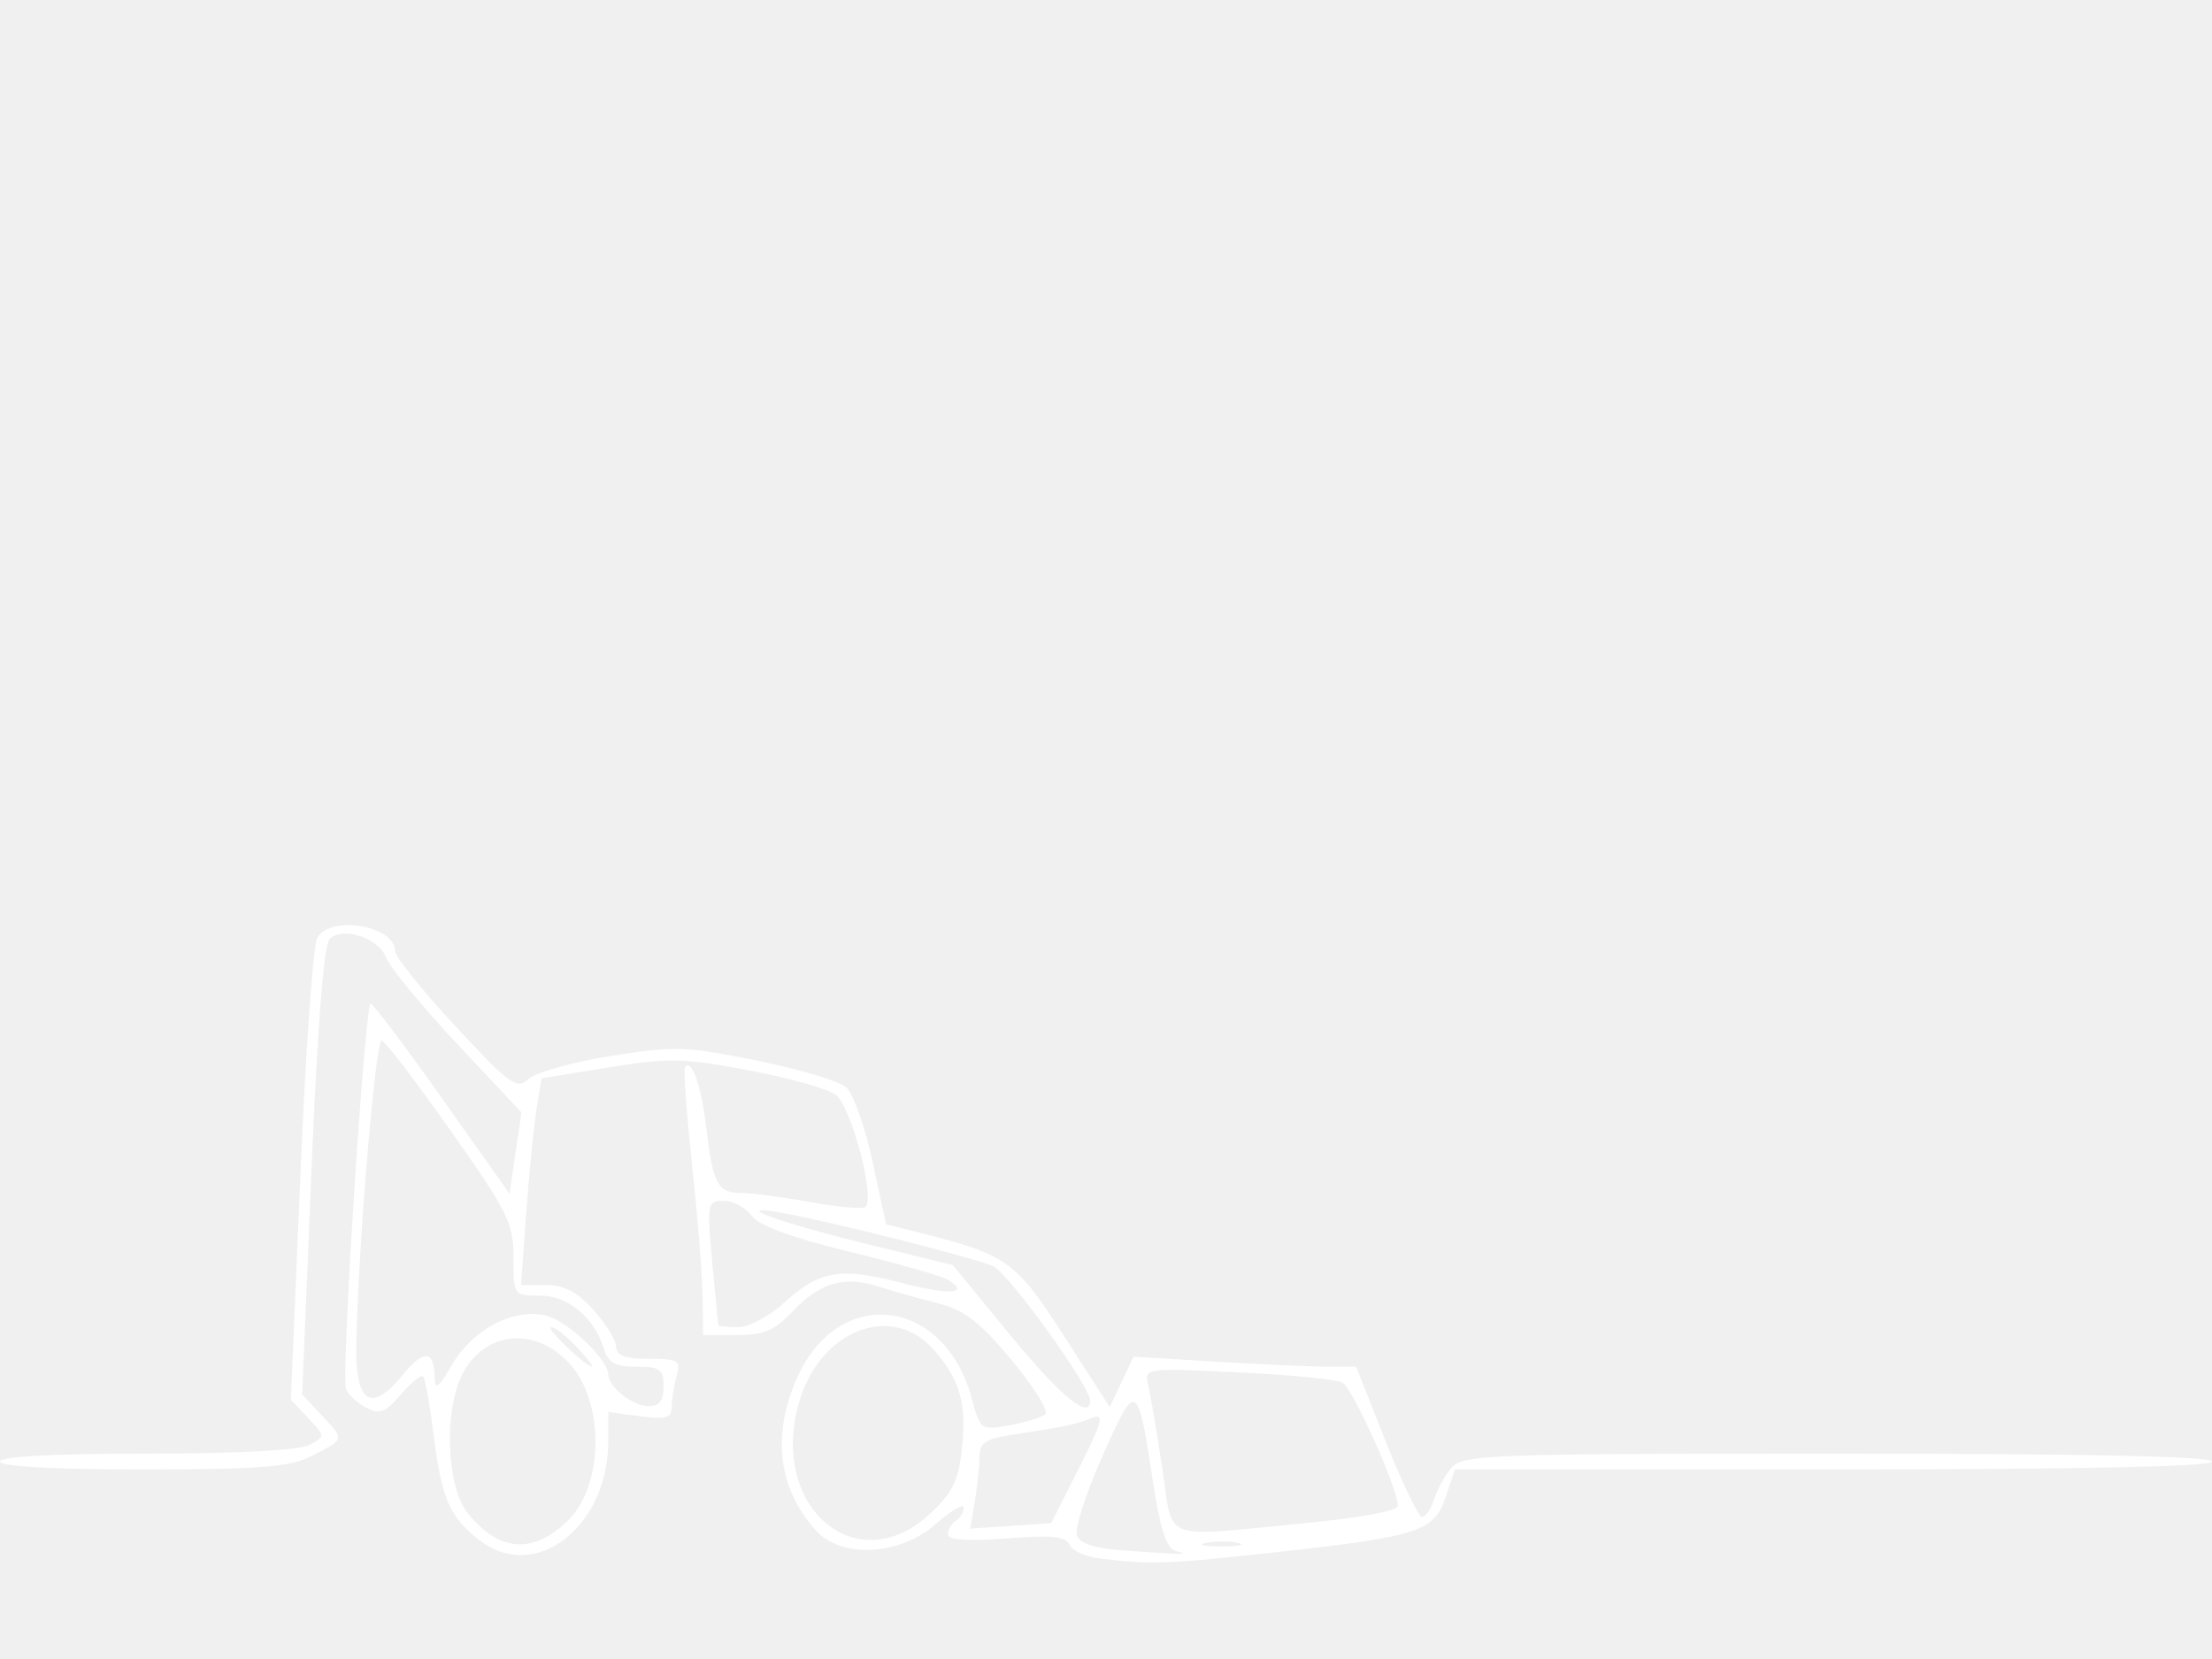
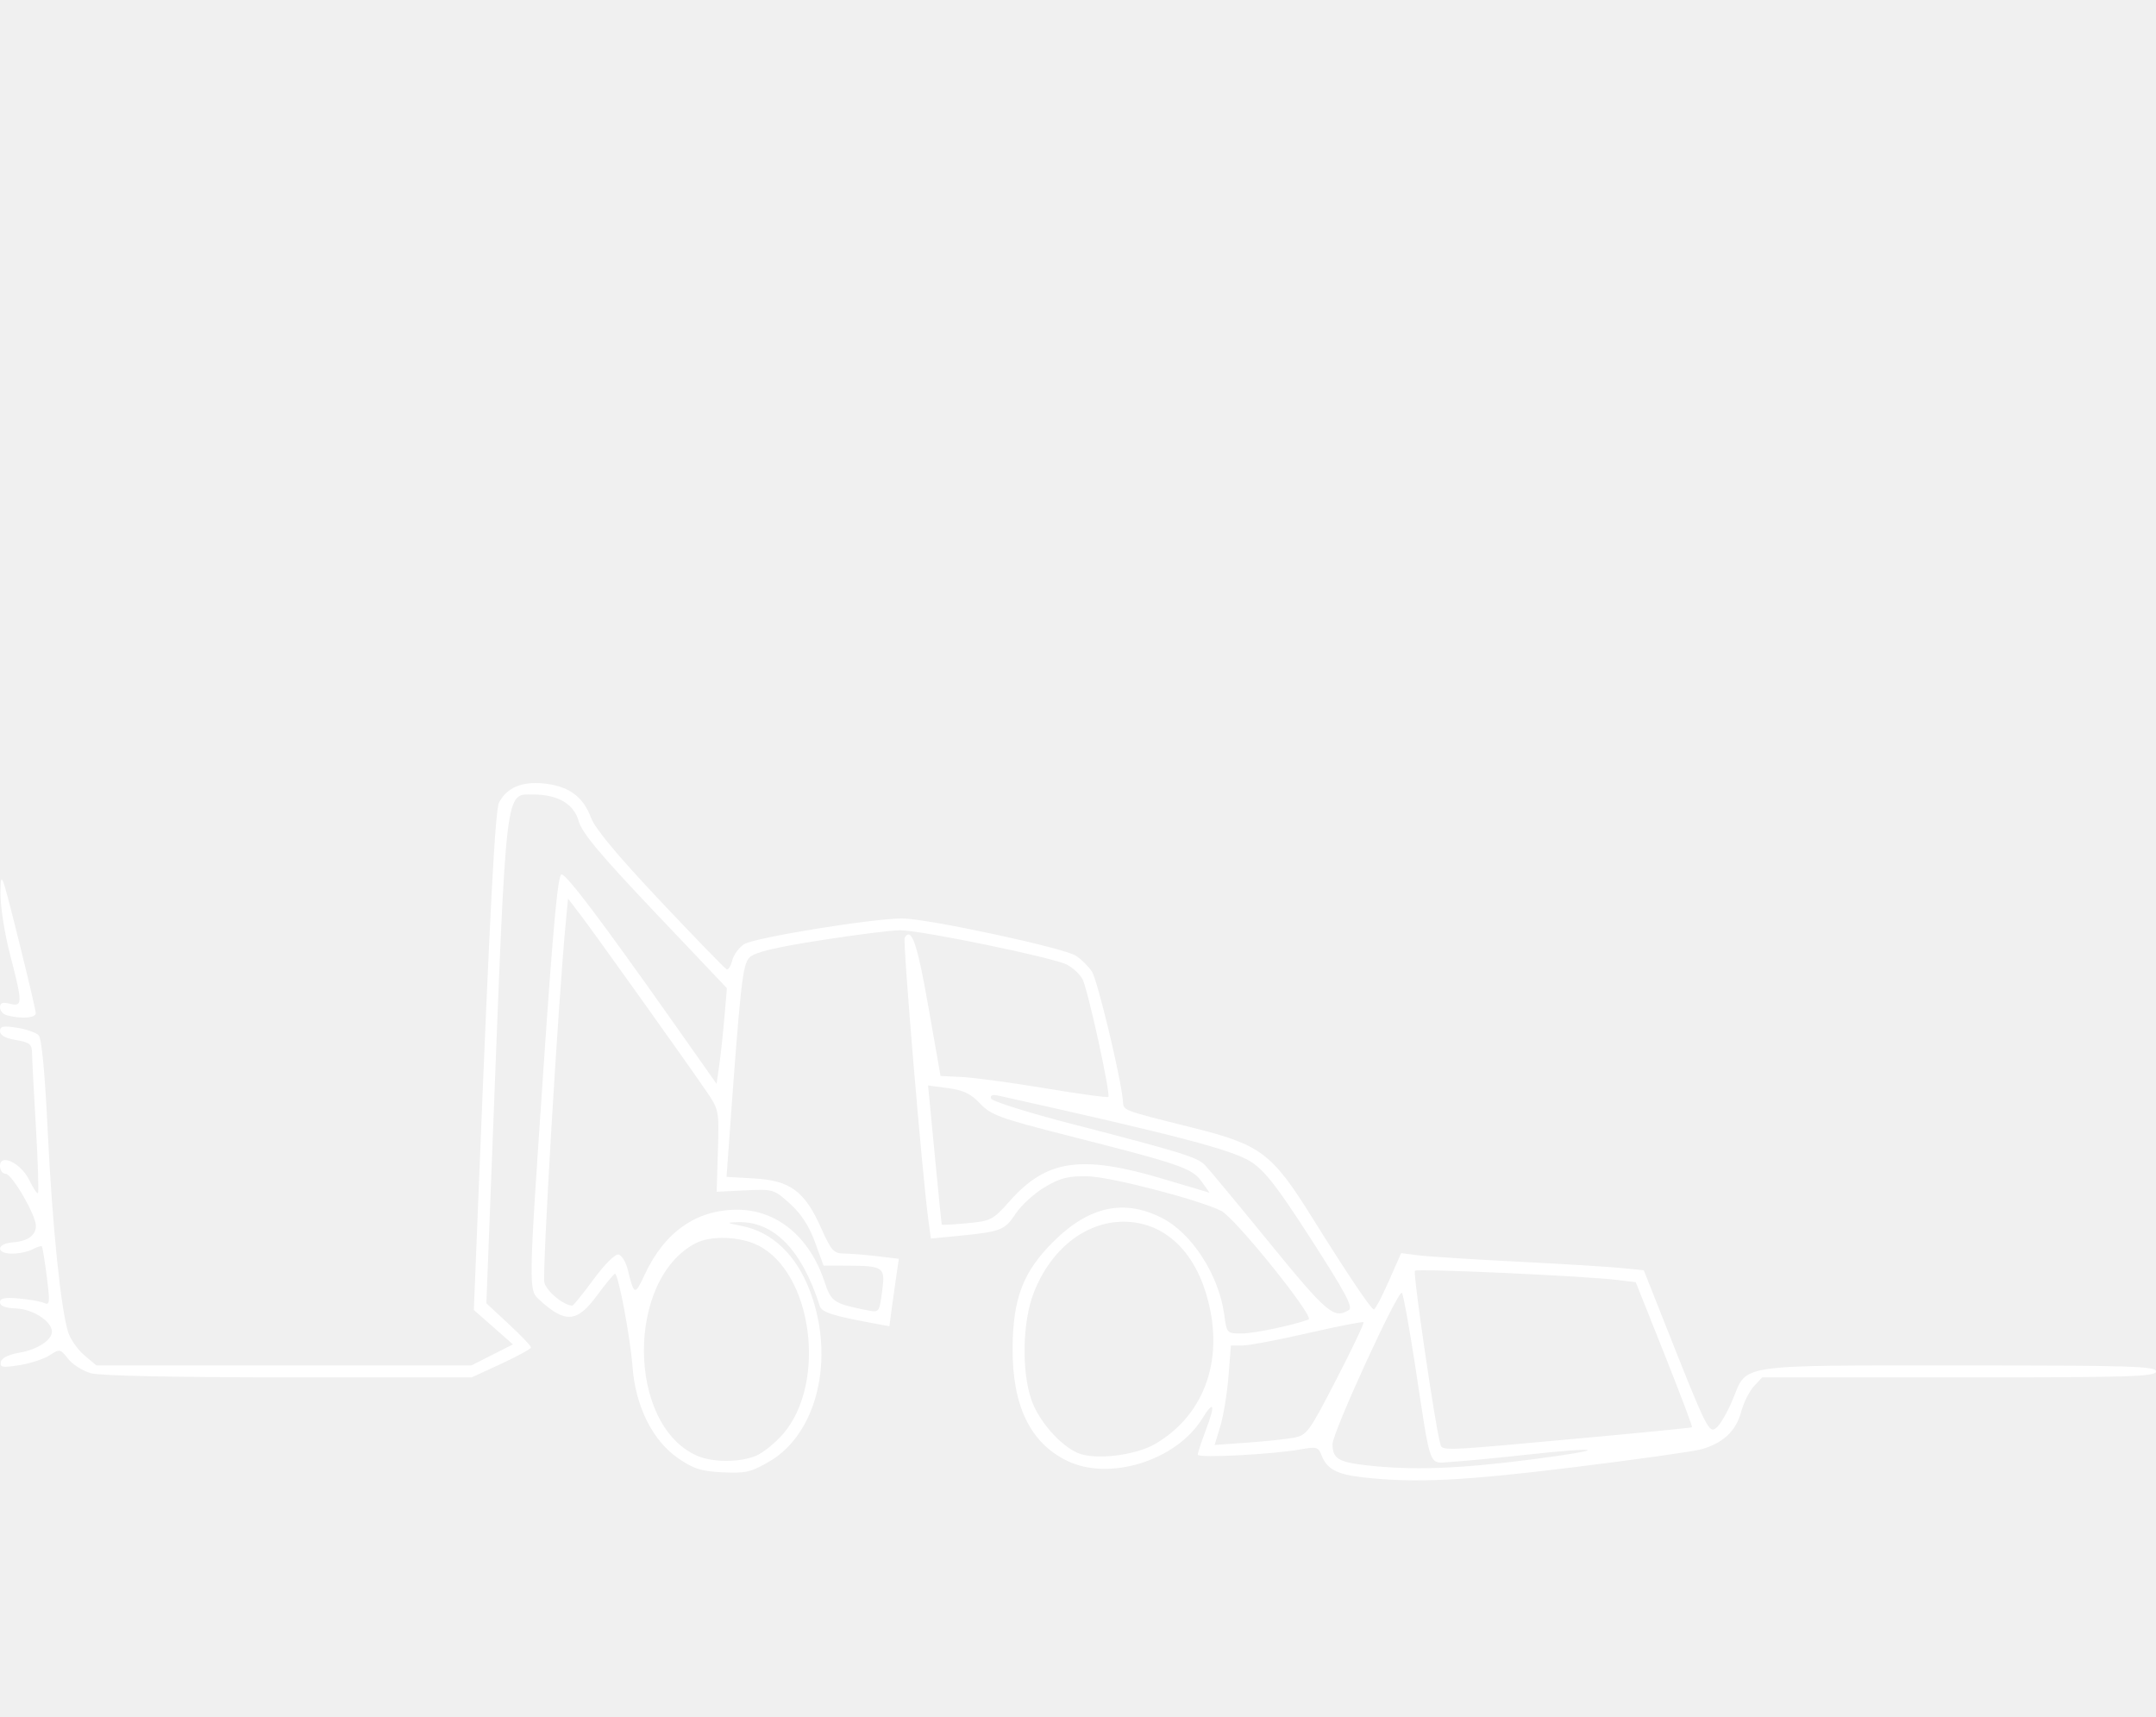
- <svg xmlns="http://www.w3.org/2000/svg" viewBox="0 0 280 210" fill="#ffffff">
-   <path fill-rule="evenodd" d="M139.19 197.27C137.37 197.05 135.65 196.26 135.37 195.52C134.97 194.48 133.13 194.3 127.42 194.73C122.41 195.11 120 194.94 120 194.2C120 193.61 120.45 192.84 121 192.5C121.55 192.16 122 191.41 122 190.84C122 190.26 120.41 191.19 118.47 192.9C113.88 196.92 106.56 197.33 103.3 193.75C98.48 188.45 97.65 181.57 100.96 174.27C106.26 162.61 119.57 164.26 123 177C124.08 181.02 124.15 181.06 127.8 180.41C129.83 180.05 131.87 179.42 132.32 179.01C132.77 178.6 130.85 175.52 128.06 172.17C124.04 167.34 122.11 165.85 118.74 164.98C116.41 164.38 113.01 163.42 111.2 162.85C106.82 161.47 103.78 162.35 100.34 166C98.05 168.42 96.68 169 93.25 169L89 169L88.95 164.25C88.92 161.64 88.32 154.1 87.61 147.5C86.9 140.9 86.5 135.29 86.72 135.03C87.56 134.02 88.78 137.46 89.37 142.52C90.23 149.84 90.83 151 93.74 151C95.13 151 99.13 151.53 102.63 152.17C106.13 152.82 109.25 153.09 109.56 152.77C110.81 151.53 107.7 139.91 105.76 138.55C104.69 137.79 99.69 136.4 94.65 135.46C86.48 133.92 84.59 133.89 77.02 135.12L68.54 136.5L67.9 140.5C67.55 142.7 66.96 148.59 66.61 153.58L65.95 162.67L69.13 162.67C71.44 162.67 73.09 163.54 75.16 165.85C76.72 167.6 78 169.7 78 170.52C78 171.59 79.14 172 82.12 172C85.9 172 86.18 172.18 85.63 174.25C85.3 175.49 85.02 177.24 85.01 178.15C85 179.51 84.27 179.71 81 179.27L77 178.74L77 182.4C77 193.34 67.68 200.47 60.63 194.92C56.9 191.99 55.9 189.69 54.9 181.7C54.41 177.84 53.81 174.48 53.56 174.23C53.31 173.97 52.04 175.01 50.74 176.52C48.74 178.84 48.05 179.1 46.3 178.16C45.17 177.55 44.03 176.48 43.79 175.78C43.17 174.02 46.19 126.99 46.92 127.05C47.24 127.07 51.33 132.5 56 139.1L64.5 151.12L65.25 145.97L66.01 140.82L57.89 132.16C53.43 127.4 49.39 122.5 48.92 121.28C47.94 118.71 43.4 117.2 41.72 118.88C40.99 119.61 40.17 130.04 39.42 148.26L38.25 176.5L40.8 179.24C43.65 182.3 43.7 182.13 39.3 184.37C36.69 185.7 32.74 186 18.05 186C6.68 186 0 185.63 0 185C0 184.37 6.86 184 18.57 184C30.01 184 37.91 183.58 39.16 182.91C41.18 181.83 41.18 181.82 39 179.5L36.82 177.18L38.02 148.84C38.68 133.25 39.63 119.71 40.14 118.75C41.72 115.78 50 117.14 50 120.37C50 121.08 53.43 125.36 57.63 129.88C64.56 137.35 65.4 137.95 66.92 136.57C67.83 135.74 72.51 134.44 77.3 133.67C85.32 132.39 86.8 132.43 95.76 134.24C101.12 135.32 106.23 136.84 107.11 137.63C108 138.42 109.5 142.64 110.44 147.01L112.16 154.97L116.33 156.02C127.52 158.84 128.55 159.58 134.69 169.12L140.47 178.11L141.98 174.92L143.49 171.73L153.9 172.36C159.63 172.71 165.97 173 167.99 173L171.66 173L175.42 182.5C177.49 187.72 179.56 192 180.02 192C180.49 192 181.17 190.99 181.55 189.75C181.93 188.51 182.93 186.71 183.77 185.75C185.2 184.13 188.82 184 232.65 184C263.55 184 280 184.35 280 185C280 185.65 263.36 186 232.08 186L184.16 186L183.03 189.4C181.57 193.84 179.66 194.48 162 196.43C147.71 198.01 145.74 198.08 139.19 197.27Z M148.86 196.33C147.66 196.01 146.9 193.73 145.97 187.7C143.98 174.71 143.86 174.65 139.55 184.32C137.45 189.02 136 193.55 136.32 194.38C136.7 195.39 138.65 196.01 142.2 196.26C150.29 196.82 150.73 196.83 148.86 196.33Z M71.82 192.55C76.49 188.05 76.58 177.38 71.99 172.49C67.65 167.87 61.33 168.54 58.55 173.91C56.17 178.5 56.5 188.09 59.14 191.45C63.05 196.42 67.42 196.8 71.82 192.55Z M156.76 195.31C155.81 195.06 154.01 195.05 152.76 195.29C151.52 195.53 152.3 195.74 154.5 195.75C156.7 195.76 157.72 195.56 156.76 195.31Z M117.61 191.72C120.47 189.1 121.3 187.48 121.72 183.78C122.39 177.82 121.63 174.9 118.41 171.08C113 164.65 103.61 168.32 101.04 177.86C97.52 190.92 108.48 200.09 117.61 191.72Z M136.62 185.76C139.51 180.02 139.83 178.86 138.33 179.45C136.15 180.31 134.68 180.63 128.59 181.54C124.79 182.11 124 182.59 123.99 184.36C123.98 185.54 123.72 188.07 123.4 190L122.82 193.5L127.95 193.15L133.07 192.8L136.62 185.76Z M164.75 192.85C172.24 192.13 176.98 191.25 176.95 190.59C176.83 188.12 171.22 175.71 169.92 175.01C169.14 174.6 163.17 174.01 156.66 173.71C144.89 173.16 144.83 173.17 145.34 175.33C145.63 176.52 146.42 181.21 147.11 185.75C148.54 195.32 146.7 194.58 164.75 192.85Z M84 175.5C84 173.32 83.56 173 80.57 173C77.88 173 76.99 172.51 76.45 170.75C75.25 166.77 71.91 164 68.33 164C65.02 164 65 163.97 65 159.2C65 154.82 64.31 153.43 57.07 143.16C52.7 136.97 48.77 131.81 48.32 131.7C47.53 131.51 45.3 158.24 45.1 170.28C44.97 177.61 46.98 178.93 50.92 174.1C53.65 170.75 54.98 170.85 55.02 174.42C55.04 176.04 55.53 175.67 57.2 172.78C59.8 168.3 64.89 165.6 69.02 166.5C71.73 167.1 77 172.05 77 174.01C77 175.55 80.11 178 82.07 178C83.46 178 84 177.3 84 175.5Z M138 177.31C138 175.49 127.67 161.17 125.72 160.28C123.41 159.23 105.08 154.6 99 153.53C91.94 152.29 98.6 154.75 109.55 157.43L120.6 160.13L127.94 169.07C134.27 176.77 138 179.83 138 177.31Z M73 170.5C71.71 169.12 70.25 168 69.77 168C68.94 168 74.02 172.9 74.92 172.97C75.16 172.99 74.29 171.88 73 170.5Z M99.19 164.96C103.68 160.85 106.37 160.37 113.9 162.34C120.11 163.97 122.94 163.82 120.01 162.01C119.23 161.52 113.62 159.92 107.54 158.45C100.12 156.64 96.05 155.15 95.13 153.88C94.37 152.85 92.79 152 91.6 152C89.52 152 89.47 152.26 90.15 159.75C90.54 164.01 90.89 167.61 90.93 167.75C90.97 167.89 92.1 168 93.44 168C94.78 168 97.37 166.63 99.19 164.96Z" />
+ <svg xmlns="http://www.w3.org/2000/svg" viewBox="0 0 540 430" fill="#ffffff">
+   <path fill-rule="evenodd" d="M341.29 370.02C334.73 369.27 332.32 367.96 330.96 364.41C330.22 362.45 329.7 362.31 325.82 363.01C318.71 364.29 300 365.26 300 364.35C300 363.88 300.92 361.08 302.04 358.13C304.47 351.75 304.06 350.55 301.1 355.34C294.63 365.81 277.92 371.04 267.31 365.91C258.01 361.41 253.5 352.05 253.62 337.5C253.72 325.06 256.31 318.41 264.01 310.82C272.85 302.12 281.56 300.26 291 305.05C298.53 308.87 305.28 319.34 306.62 329.25C307.25 333.94 307.31 334 310.92 334C314.03 334 323.47 332.04 327.76 330.5C329.39 329.92 309.3 304.96 305.85 303.27C299.95 300.4 278.17 294.76 272.5 294.63C267.58 294.52 265.64 295 261.73 297.31C259.1 298.85 255.8 301.86 254.38 304C251.63 308.16 250.74 308.5 239.83 309.57L233.15 310.22L232.56 305.86C231.02 294.73 226.07 235.7 226.59 234.85C228.3 232.09 229.74 236.28 232.51 252.08L235.57 269.5L241.03 269.76C244.04 269.91 253.4 271.18 261.84 272.59C270.27 274 277.36 274.97 277.59 274.74C278.23 274.1 272.45 247.7 271.12 245.23C270.47 244.01 268.72 242.39 267.22 241.61C263.75 239.82 230.66 233 225.44 233C223.27 233 214.31 234.13 205.52 235.51C193.97 237.32 189.05 238.51 187.75 239.8C185.97 241.58 185.48 246.07 182.52 287.14L181.97 294.77L188.85 295.16C197.87 295.67 201.53 298.35 205.57 307.39C208.23 313.33 208.78 313.95 211.5 313.98C213.15 314 216.89 314.3 219.81 314.66L225.13 315.29L224.59 318.9C224.29 320.88 223.76 324.68 223.4 327.34L222.75 332.18L219.12 331.51C208.58 329.57 205.83 328.7 205.34 327.15C200.81 312.95 193.79 305.8 184.68 306.11C181.82 306.21 181.93 306.3 185.78 307.06C193.47 308.58 199.49 314.36 202.92 323.51C209.19 340.27 204.69 359.05 192.74 366.03C188.1 368.74 186.76 369.06 181 368.77C175.61 368.51 173.7 367.9 169.81 365.22C163.48 360.85 159.18 352.27 158.44 342.5C157.86 334.88 154.87 318.97 154.02 319.04C153.74 319.07 151.7 321.53 149.5 324.52C144.54 331.25 141.61 331.5 135.25 325.7C132.31 323.02 132.29 324.02 136.18 266.75C138.54 231.93 139.75 219 140.63 219C141.9 219 150.5 230.39 168.56 255.98L179.48 271.47L180.15 266.78C180.52 264.21 181.1 258.81 181.44 254.8L182.06 247.5L164.03 228.5C150.32 214.04 145.75 208.59 144.94 205.67C143.75 201.36 139.72 199 133.56 199C126.48 199 126.87 195.71 123.44 284.46L121.82 326.43L127.41 331.63C130.49 334.49 133 337.12 133 337.48C133 337.84 129.65 339.68 125.57 341.57L118.13 345L72.32 344.99C44 344.99 25.09 344.6 22.8 343.96C20.76 343.39 18.18 341.77 17.06 340.34C15.08 337.83 14.94 337.81 12.44 339.45C11.01 340.38 7.61 341.5 4.88 341.93C0.63 342.6 -0.05 342.49 0.21 341.13C0.41 340.13 2.11 339.28 4.9 338.8C9.34 338.05 13 335.66 13 333.52C13 330.99 8.27 327.9 4.13 327.74C1.36 327.63 -0 327.12 -0 326.19C-0 325.15 1.17 324.91 4.75 325.23C7.36 325.46 10.21 325.97 11.07 326.36C12.47 327 12.54 326.26 11.72 319.79C11.21 315.78 10.65 312.35 10.48 312.17C10.31 311.99 9.26 312.32 8.15 312.92C7.04 313.51 4.75 314 3.07 314C-1.07 314 -0.97 311.5 3.18 311.18C6.92 310.9 9 309.42 9 307.06C9 304.35 2.99 294 1.42 294C0.64 294 -0 293.12 -0 292.05C-0 288.76 5.33 291.37 7.38 295.66C8.32 297.63 9.28 299.06 9.51 298.82C9.74 298.59 9.51 291.22 9 282.45C8.48 273.68 8.05 265.3 8.03 263.84C8 261.52 7.48 261.09 4 260.5C1.36 260.05 0 259.3 0 258.28C0 257.03 0.8 256.87 4.25 257.42C6.59 257.79 9.03 258.63 9.68 259.3C10.44 260.07 11.25 268.63 11.96 283.5C13.1 307.07 15.24 328 17.09 333.72C17.66 335.49 19.49 338.07 21.14 339.47L24.15 342L71.11 342L118.07 342L123.27 339.36L128.47 336.73L123.58 332.42L118.68 328.11L119.9 297.81C122.72 227.33 124.02 202.83 125.01 200.97C127 197.27 130.64 195.71 136.09 196.23C142.36 196.84 146.04 199.48 148 204.76C149.02 207.52 154.57 214.19 165.38 225.66C174.11 234.92 181.59 242.63 182.01 242.79C182.42 242.96 183.05 241.95 183.4 240.56C183.75 239.16 185.08 237.34 186.36 236.5C188.87 234.85 218.59 230.02 226 230.05C232.3 230.07 266.46 237.41 269.48 239.39C270.85 240.29 272.66 242.07 273.49 243.35C274.88 245.47 280.78 270.04 281.24 275.65C281.46 278.26 280.47 277.88 298.9 282.5C315.83 286.75 318.56 288.81 328.67 305C337.48 319.11 343.42 327.96 344.1 327.98C344.43 327.99 346.11 324.82 347.82 320.93L350.94 313.87L355.22 314.42C357.57 314.72 368.73 315.43 380 316C391.27 316.57 403.02 317.29 406.11 317.6L411.71 318.16L416.53 330.33C427.7 358.58 428.04 359.27 430.04 357.47C431.02 356.57 432.83 353.38 434.05 350.38C437.62 341.58 434.77 342 490.95 342C533.88 342 540 342.19 540 343.5C540 344.81 533.85 345 490.67 345L441.35 345L439.26 347.25C438.12 348.49 436.68 351.39 436.07 353.7C434.81 358.42 431.51 361.51 426.11 363C424.13 363.56 409.74 365.58 394.15 367.5C366.4 370.93 354.3 371.5 341.29 370.02Z M383.5 365.56C403.4 362.99 401.98 362.2 381.5 364.45C374.35 365.23 366.27 366 363.53 366.15C357.67 366.48 358.53 368.77 354.44 342C352.96 332.38 351.48 324.2 351.13 323.82C350.23 322.85 333.75 358.77 333.75 361.7C333.75 365.3 335.2 366.22 342.2 367.01C353.71 368.32 365.31 367.91 383.5 365.56Z M189.34 364.63C191.15 363.88 194.23 361.38 196.19 359.09C207.12 346.32 203.49 318.88 189.96 311.98C185.41 309.66 178.06 309.39 174.2 311.41C156.82 320.49 157.02 356.78 174.5 364.58C178.42 366.33 185.22 366.35 189.34 364.63Z M289.38 361.63C302.07 354.19 306.92 339.67 302.02 323.81C298.55 312.55 290.97 306 281.41 306C271.83 306 263.09 312.94 258.87 323.92C256.1 331.12 255.84 343.34 258.31 350.57C260.11 355.85 265.55 362.08 270 363.95C274.31 365.76 284.39 364.55 289.38 361.63Z M399 359.96C412.48 358.72 423.63 357.61 423.79 357.48C423.95 357.36 420.84 349.13 416.89 339.2L409.7 321.15L405.1 320.59C396.7 319.58 354.98 317.69 354.38 318.28C353.85 318.82 359.42 356.93 360.68 361.38C361.29 363.53 359.19 363.61 399 359.96Z M324 360.11C327.33 359.49 327.85 358.77 334.7 345.51C338.66 337.84 341.73 331.4 341.52 331.18C341.3 330.97 335.05 332.19 327.63 333.9C320.21 335.6 312.82 337 311.21 337L308.3 337L307.69 344.75C307.35 349.01 306.44 354.62 305.65 357.21L304.22 361.92L312.36 361.34C316.84 361.02 322.07 360.47 324 360.11Z M220.99 323.05C221.73 317.34 221.28 317.04 211.88 317.01L206.27 317L204.12 311.1C202.65 307.08 200.66 304.02 197.87 301.5C193.85 297.87 193.66 297.81 186.64 298.15L179.5 298.5L179.81 288.27C180.12 278.16 180.09 277.99 176.88 273.27C172 266.12 149.16 234.11 145.48 229.28L142.27 225.07L141.68 231.28C139.76 251.7 135.77 318.95 136.34 321.23C136.91 323.47 141.2 327 143.37 327C143.63 327 146 324.06 148.64 320.47C151.38 316.73 154.06 314.06 154.9 314.22C155.71 314.38 156.76 316.08 157.23 318C158.81 324.47 159.02 324.54 161.41 319.38C166.41 308.6 174.35 303 184.65 303C194.57 303 202.77 309.77 206.52 321.05C208.2 326.13 208.84 326.54 217.5 328.24C220.2 328.77 220.27 328.67 220.99 323.05Z M337.87 328.1C338.94 327.43 336.82 323.48 328.44 310.48C319.79 297.05 316.77 293.18 313.24 290.94C308.57 287.98 294.77 284.37 250.15 274.44C248.56 274.08 247.94 274.31 248.22 275.15C248.44 275.83 257.6 278.71 268.57 281.54C295.91 288.61 299.82 289.82 301.79 291.81C302.73 292.77 310 301.52 317.95 311.27C332.39 328.98 334.14 330.46 337.87 328.1Z M252.88 300.85C262.11 290.44 270.8 289.17 291.22 295.25L302.95 298.74L300.92 295.89C298.58 292.6 295.59 291.57 267.5 284.44C250.41 280.09 248.2 279.29 245.5 276.42C243.2 273.97 241.33 273.07 237.48 272.55L232.45 271.87L234.11 289.19C235.02 298.71 235.82 306.61 235.88 306.73C235.95 306.86 238.81 306.7 242.25 306.38C248.2 305.82 248.71 305.55 252.88 300.85Z M1.75 254.31C0.79 254.06 0 253.16 0 252.32C-0 251.18 0.65 250.95 2.5 251.41C5.69 252.21 5.69 251.32 2.5 239C1.11 233.65 0.07 226.88 0.12 223.5C0.19 217.82 0.42 218.43 4.55 235C6.95 244.62 8.94 253.06 8.96 253.75C9 254.98 5.38 255.26 1.75 254.31Z" />
</svg>
